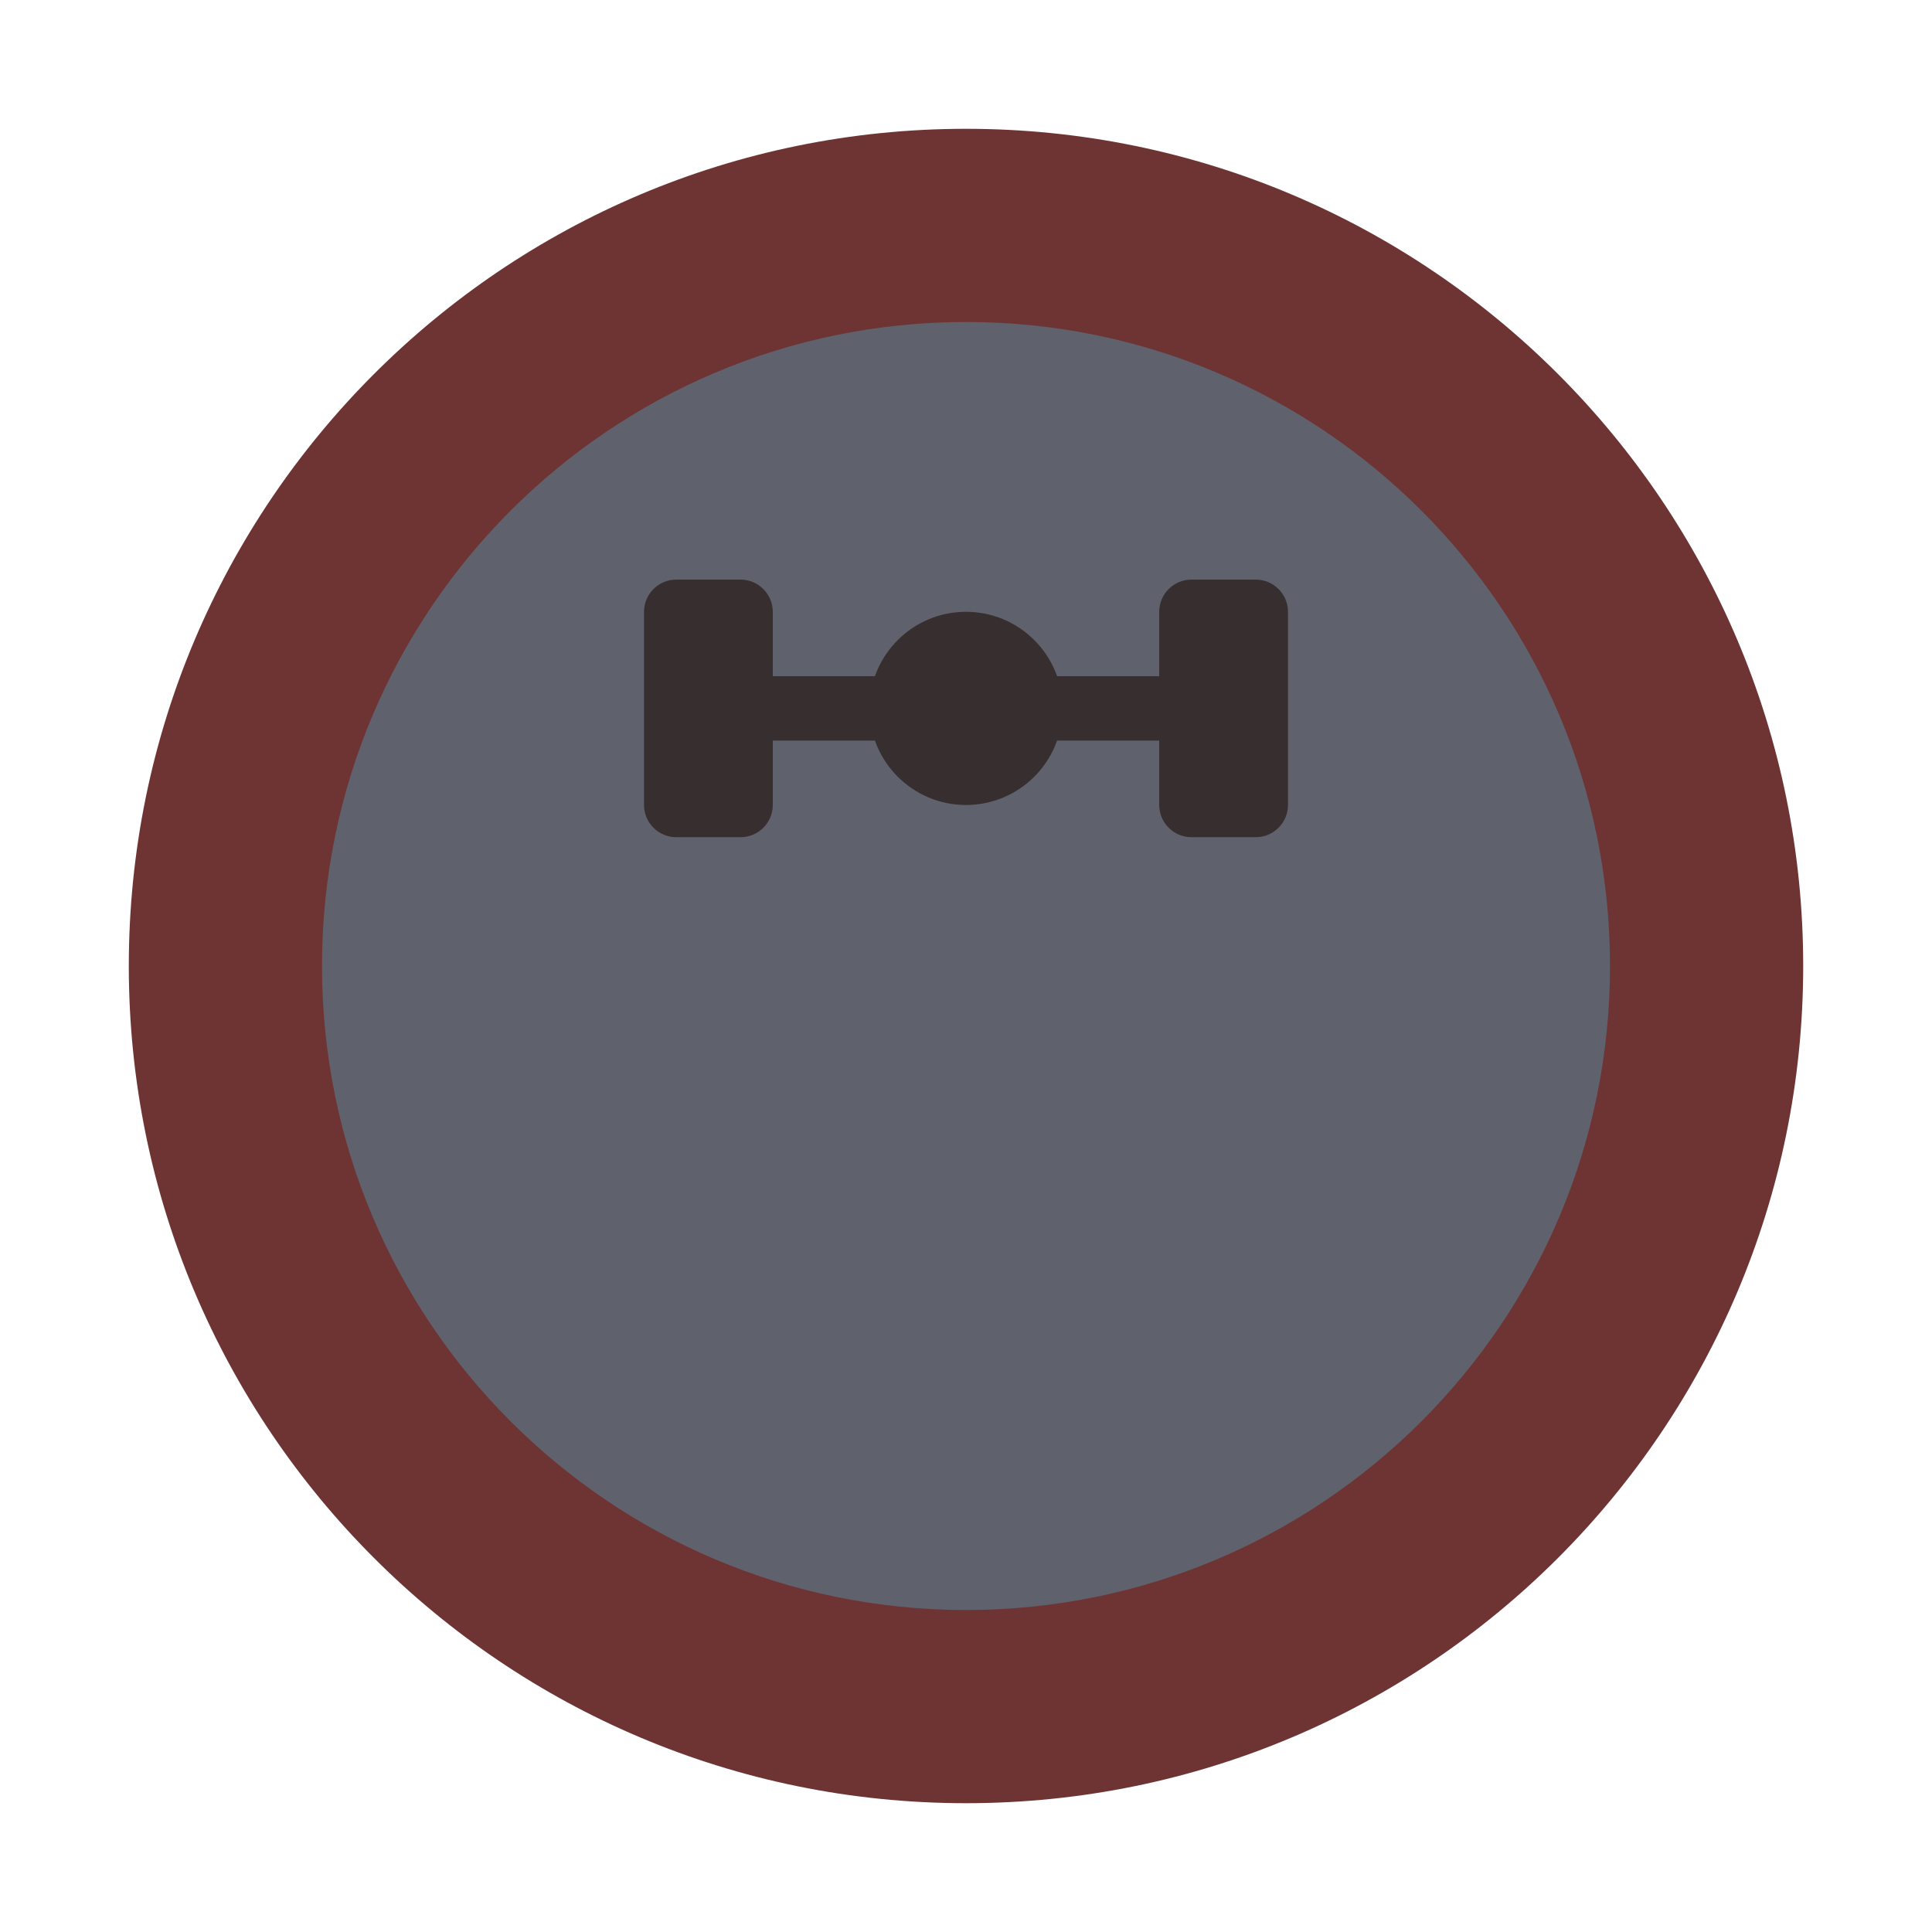
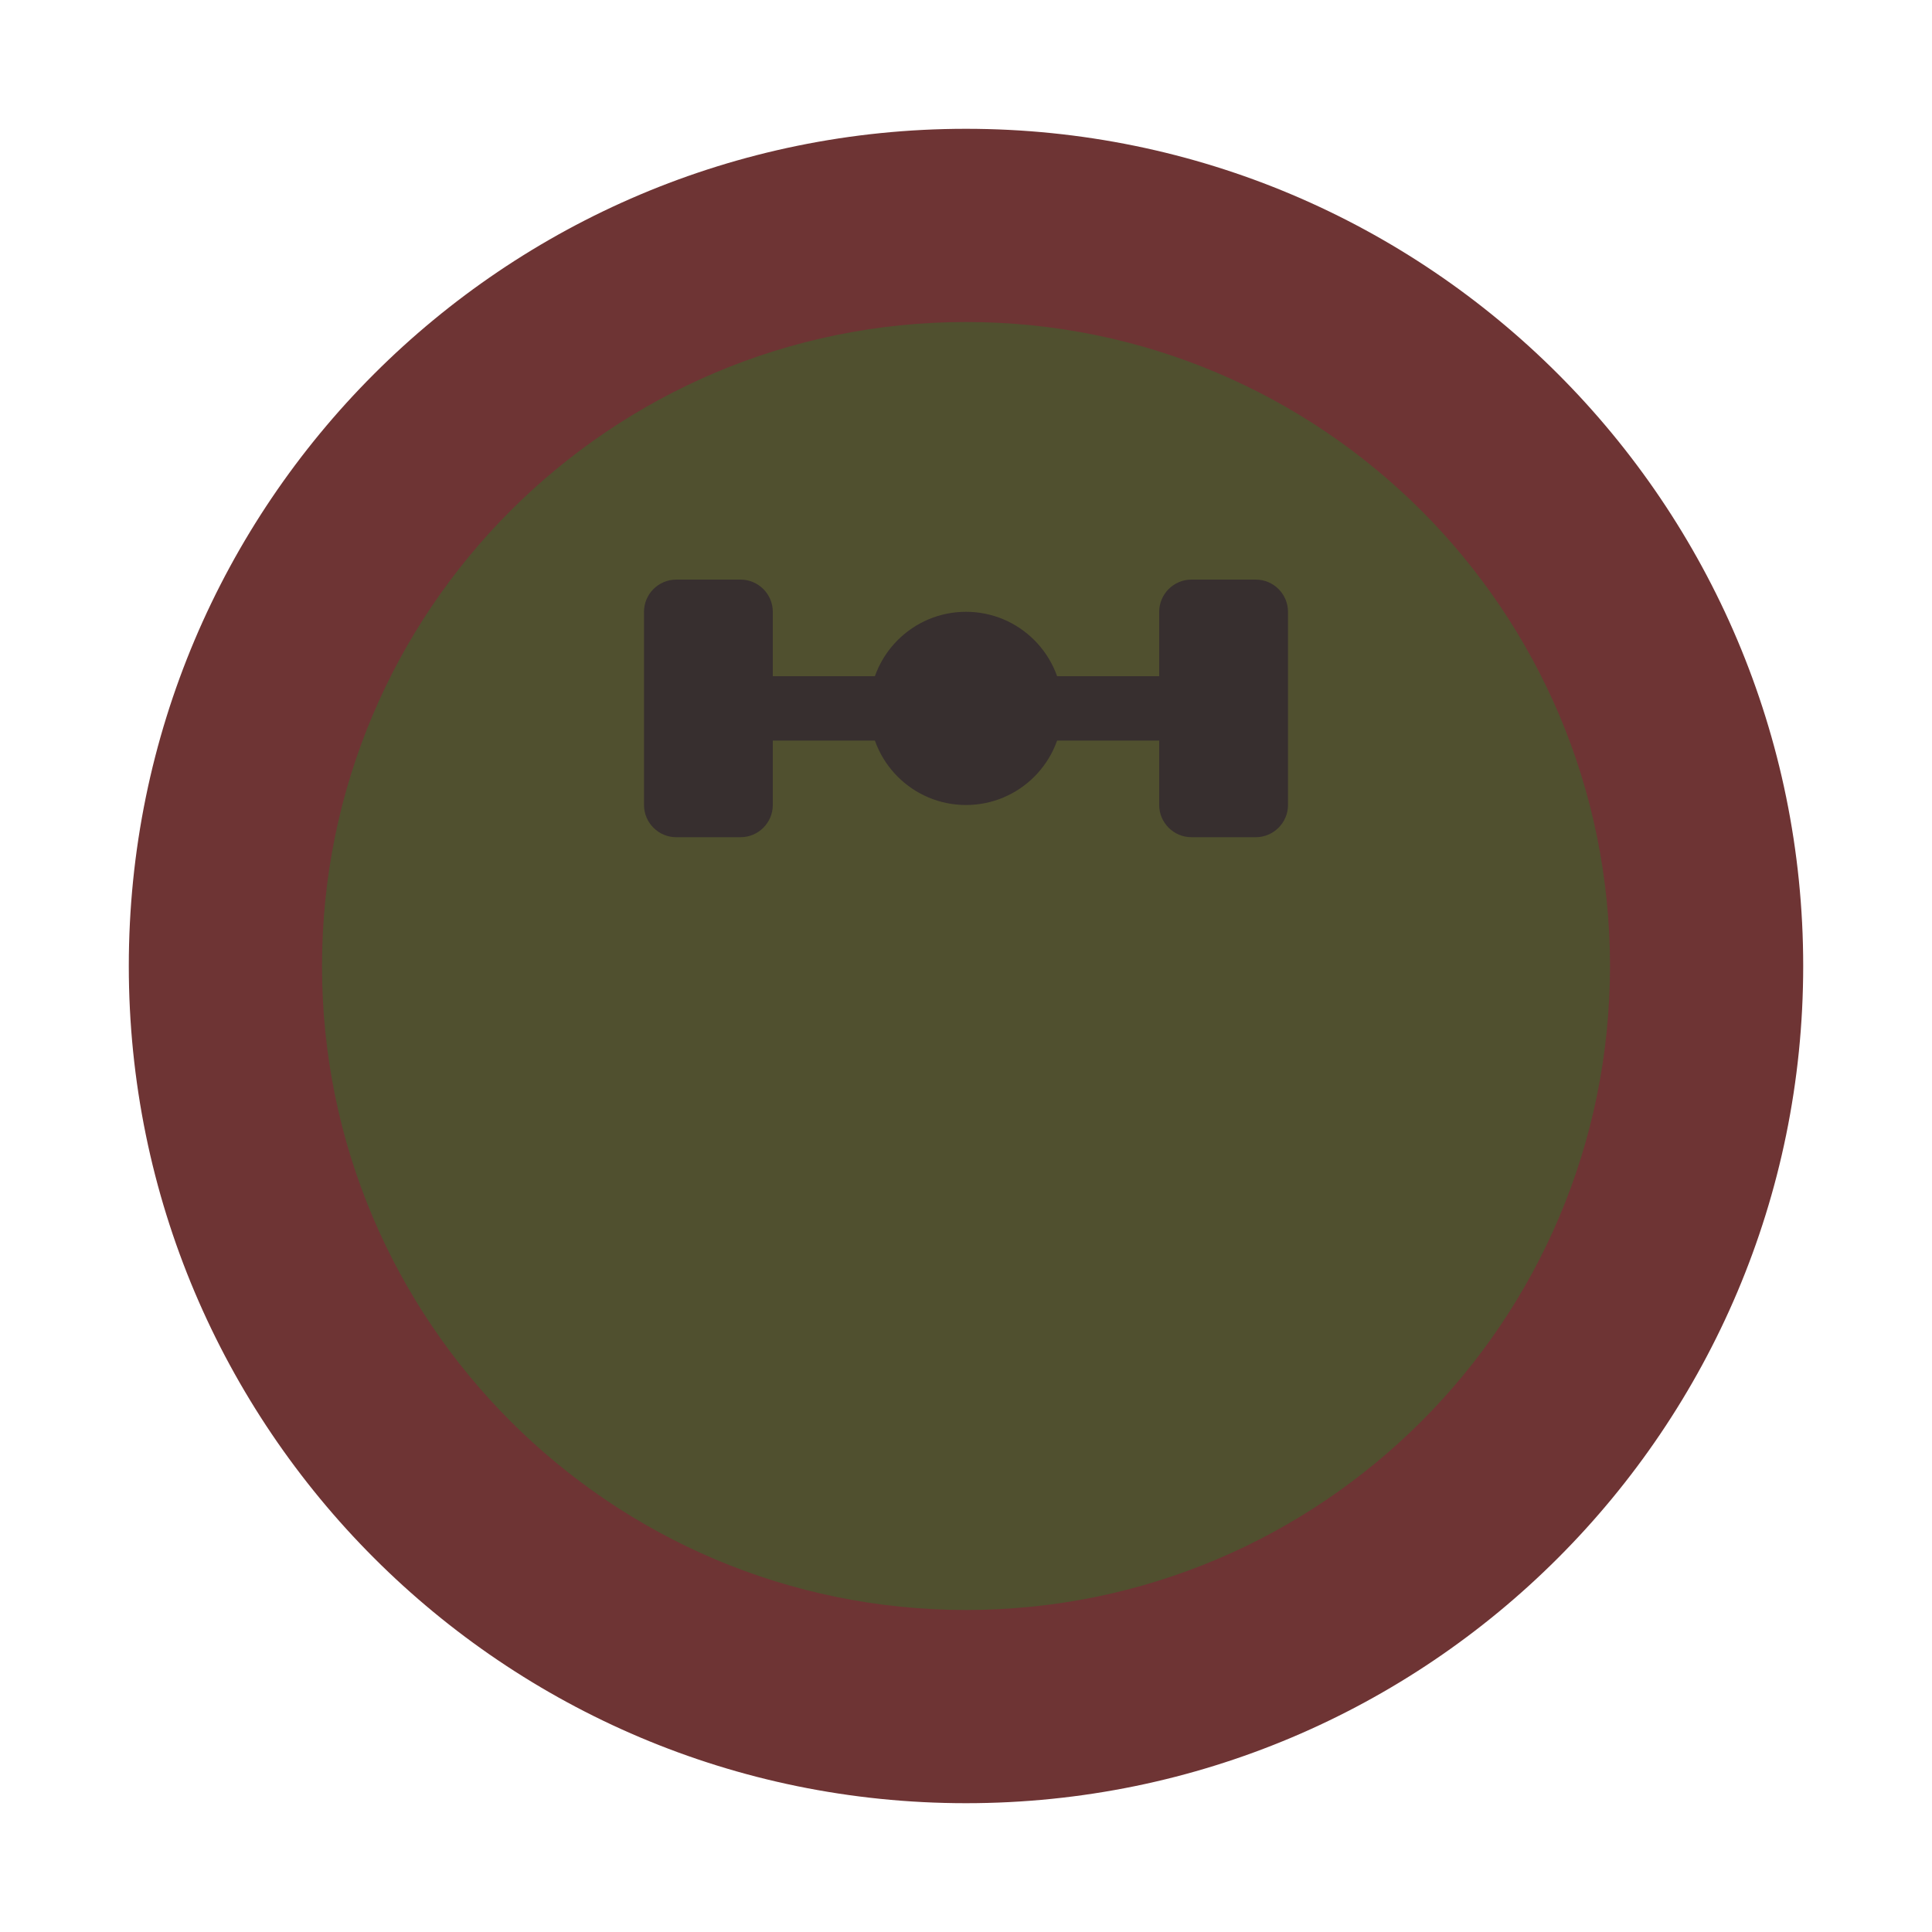
<svg xmlns="http://www.w3.org/2000/svg" width="30" height="30" viewBox="0 0 30 30" fill="none">
  <circle cx="15" cy="15" r="13" fill="#6E3434" />
-   <circle cx="15" cy="15" r="10" fill="#5F626D" />
+   <circle cx="15" cy="15" r="10" fill="#50502F" />
  <path d="M12 12.5C12 12.775 11.775 13 11.5 13H10.5C10.225 13 10 12.775 10 12.5V9.5C10 9.225 10.225 9 10.5 9H11.5C11.775 9 12 9.225 12 9.5V12.5Z" fill="#372F2F" />
  <path d="M20 12.5C20 12.775 19.775 13 19.5 13H18.5C18.225 13 18 12.775 18 12.5V9.5C18 9.225 18.225 9 18.5 9H19.5C19.775 9 20 9.225 20 9.5V12.5Z" fill="#372F2F" />
  <path d="M15 12.5C15.828 12.5 16.5 11.828 16.5 11C16.5 10.172 15.828 9.5 15 9.5C14.172 9.5 13.5 10.172 13.5 11C13.5 11.828 14.172 12.5 15 12.5Z" fill="#372F2F" />
  <path d="M18 10.5H12V11.5H18V10.5Z" fill="#372F2F" />
</svg>
